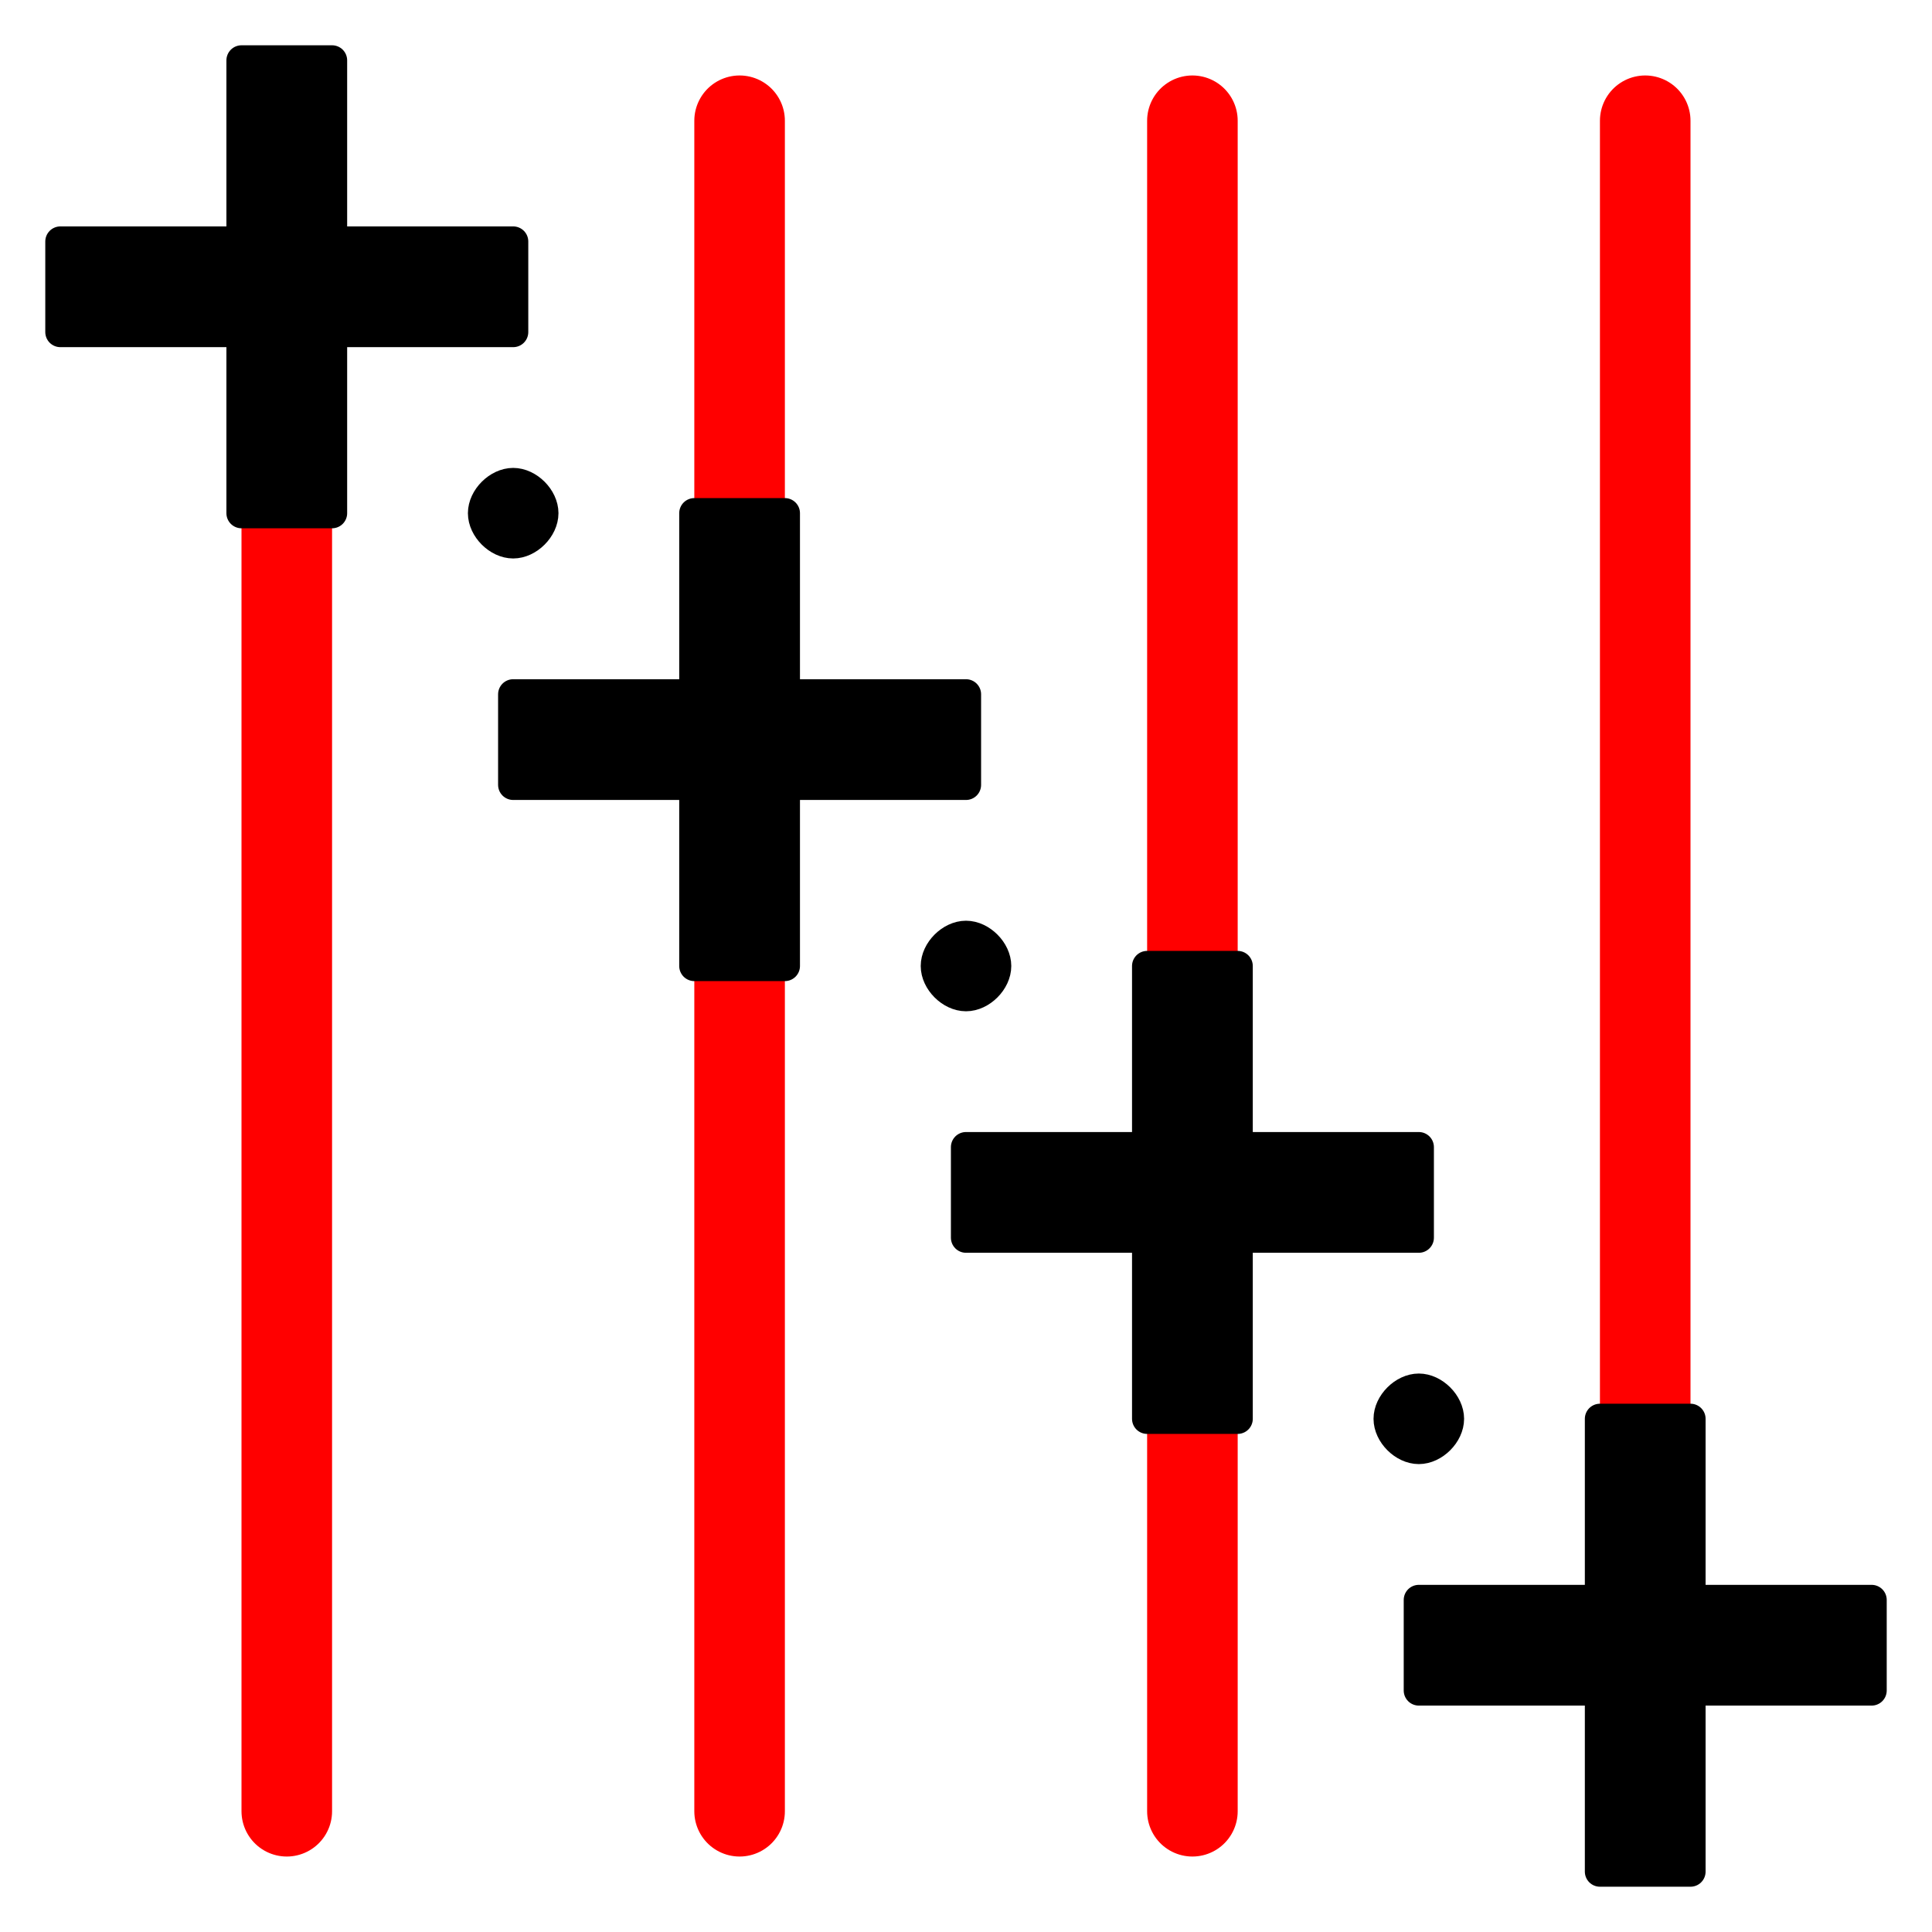
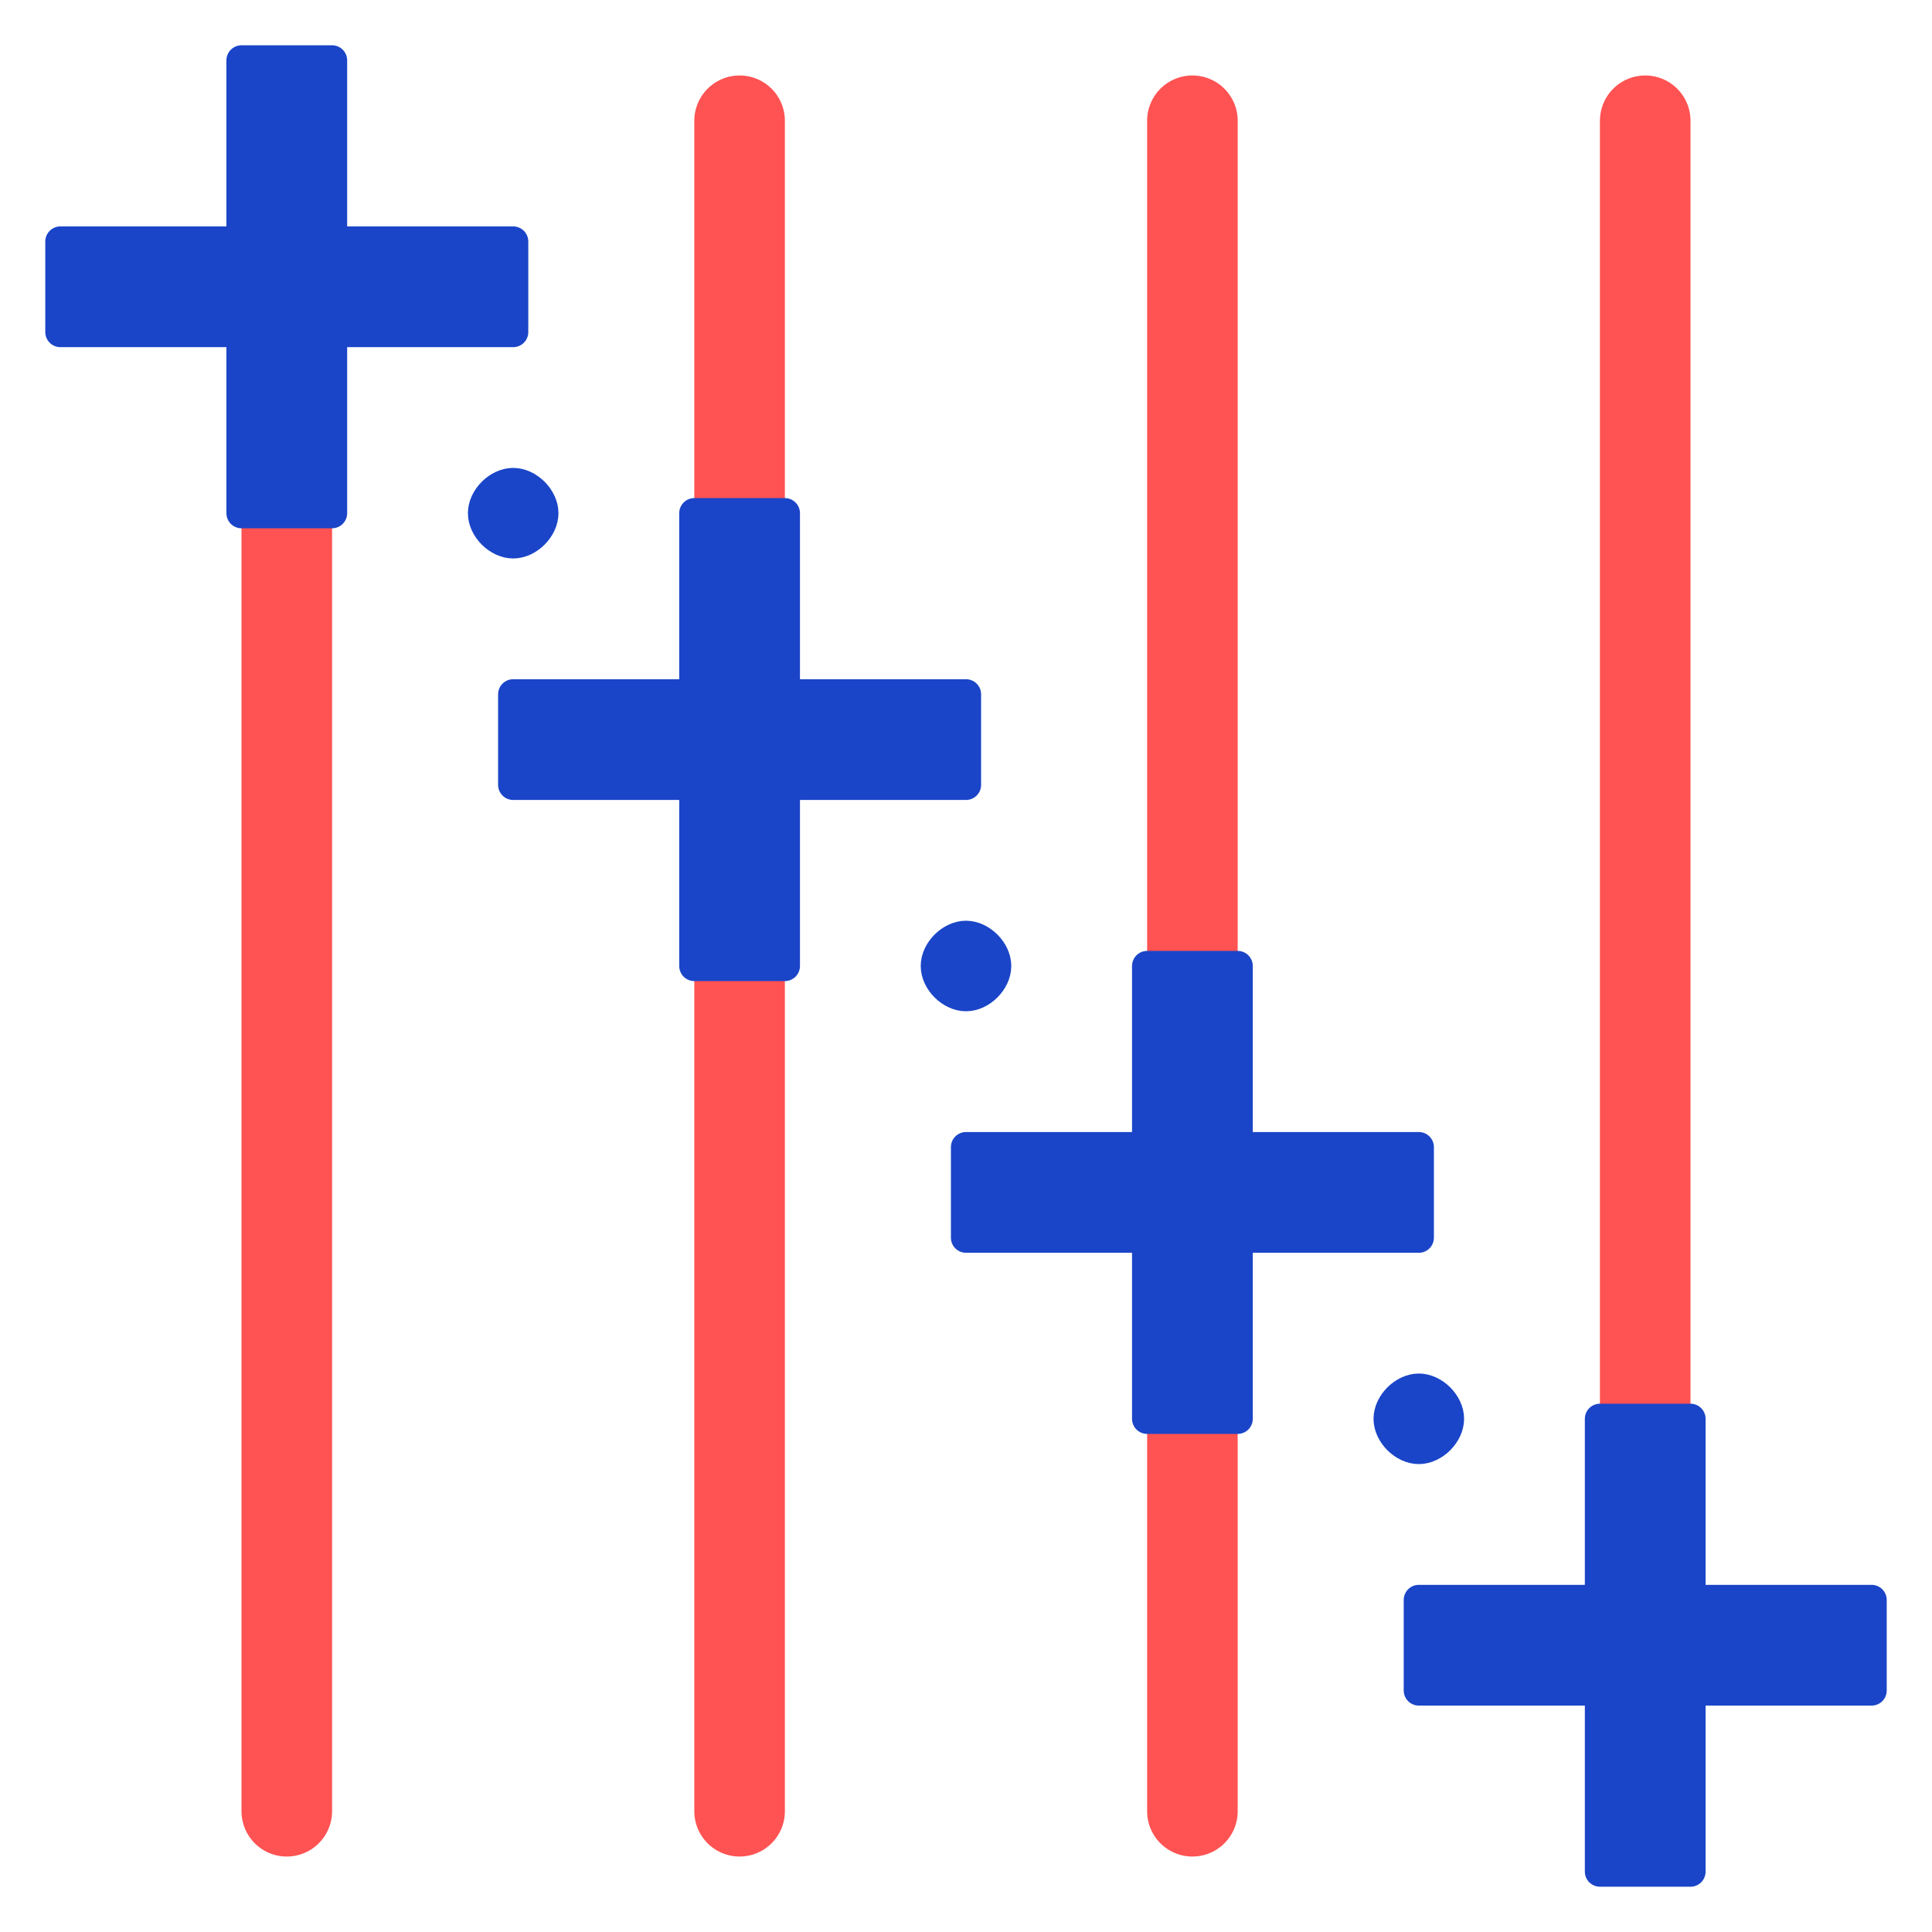
<svg xmlns="http://www.w3.org/2000/svg" version="1.0" width="64" height="64" id="svg2383">
  <defs id="defs2385" />
-   <path d="M 9.5,4 L 9.5,60 L 9.5,4 z M 24.5,4 L 24.5,60 L 24.5,4 z M 39.5,4 L 39.5,60 L 39.5,4 z M 54.5,4 L 54.5,60 L 54.5,4 z" id="path2437" style="fill:none;stroke:#ff0000;stroke-width:3;stroke-linecap:round;stroke-linejoin:round" />
-   <path d="M 8,2 L 8,8 L 2,8 L 2,11 L 8,11 L 8,17 L 11,17 L 11,11 L 17,11 L 17,8 L 11,8 L 11,2 L 8,2 z M 17,16 C 16.5,16 16,16.5 16,17 C 16,17.5 16.5,18 17,18 C 17.5,18 18,17.5 18,17 C 18,16.5 17.5,16 17,16 z M 23,17 L 23,23 L 17,23 L 17,26 L 23,26 L 23,32 L 26,32 L 26,26 L 32,26 L 32,23 L 26,23 L 26,17 L 23,17 z M 32,31 C 31.5,31 31,31.5 31,32 C 31,32.5 31.5,33 32,33 C 32.5,33 33,32.5 33,32 C 33,31.5 32.5,31 32,31 z M 38,32 L 38,38 L 32,38 L 32,41 L 38,41 L 38,47 L 41,47 L 41,41 L 47,41 L 47,38 L 41,38 L 41,32 L 38,32 z M 47,46 C 46.5,46 46,46.5 46,47 C 46,47.5 46.5,48 47,48 C 47.5,48 48,47.5 48,47 C 48,46.5 47.5,46 47,46 z M 53,47 L 53,53 L 47,53 L 47,56 L 53,56 L 53,62 L 56,62 L 56,56 L 62,56 L 62,53 L 56,53 L 56,47 L 53,47 z" id="path2396" style="fill:#000000;stroke:#000000;stroke-width:1;stroke-linecap:round;stroke-linejoin:round" />
+   <path d="M 9.5,4 L 9.5,60 L 9.5,4 z M 24.5,4 L 24.5,60 L 24.5,4 z M 39.5,4 L 39.5,60 L 39.5,4 z M 54.5,4 L 54.5,60 L 54.5,4 z" id="path2437" style="fill:none;stroke:#ff5252;stroke-width:3;stroke-linecap:round;stroke-linejoin:round" />
+   <path d="M 8,2 L 8,8 L 2,8 L 2,11 L 8,11 L 8,17 L 11,17 L 11,11 L 17,11 L 17,8 L 11,8 L 11,2 L 8,2 z M 17,16 C 16.5,16 16,16.5 16,17 C 16,17.5 16.5,18 17,18 C 17.5,18 18,17.5 18,17 C 18,16.5 17.5,16 17,16 z M 23,17 L 23,23 L 17,23 L 17,26 L 23,26 L 23,32 L 26,32 L 26,26 L 32,26 L 32,23 L 26,23 L 26,17 L 23,17 z M 32,31 C 31.5,31 31,31.5 31,32 C 31,32.5 31.5,33 32,33 C 32.5,33 33,32.5 33,32 C 33,31.5 32.5,31 32,31 z M 38,32 L 38,38 L 32,38 L 32,41 L 38,41 L 38,47 L 41,47 L 41,41 L 47,41 L 47,38 L 41,38 L 41,32 L 38,32 z M 47,46 C 46.5,46 46,46.5 46,47 C 46,47.5 46.5,48 47,48 C 47.5,48 48,47.5 48,47 C 48,46.5 47.5,46 47,46 z M 53,47 L 53,53 L 47,53 L 47,56 L 53,56 L 53,62 L 56,62 L 56,56 L 62,56 L 62,53 L 56,53 L 56,47 L 53,47 z" id="path2396" style="fill:#1a45c8;stroke:#1a45c8;stroke-width:1;stroke-linecap:round;stroke-linejoin:round" />
</svg>
